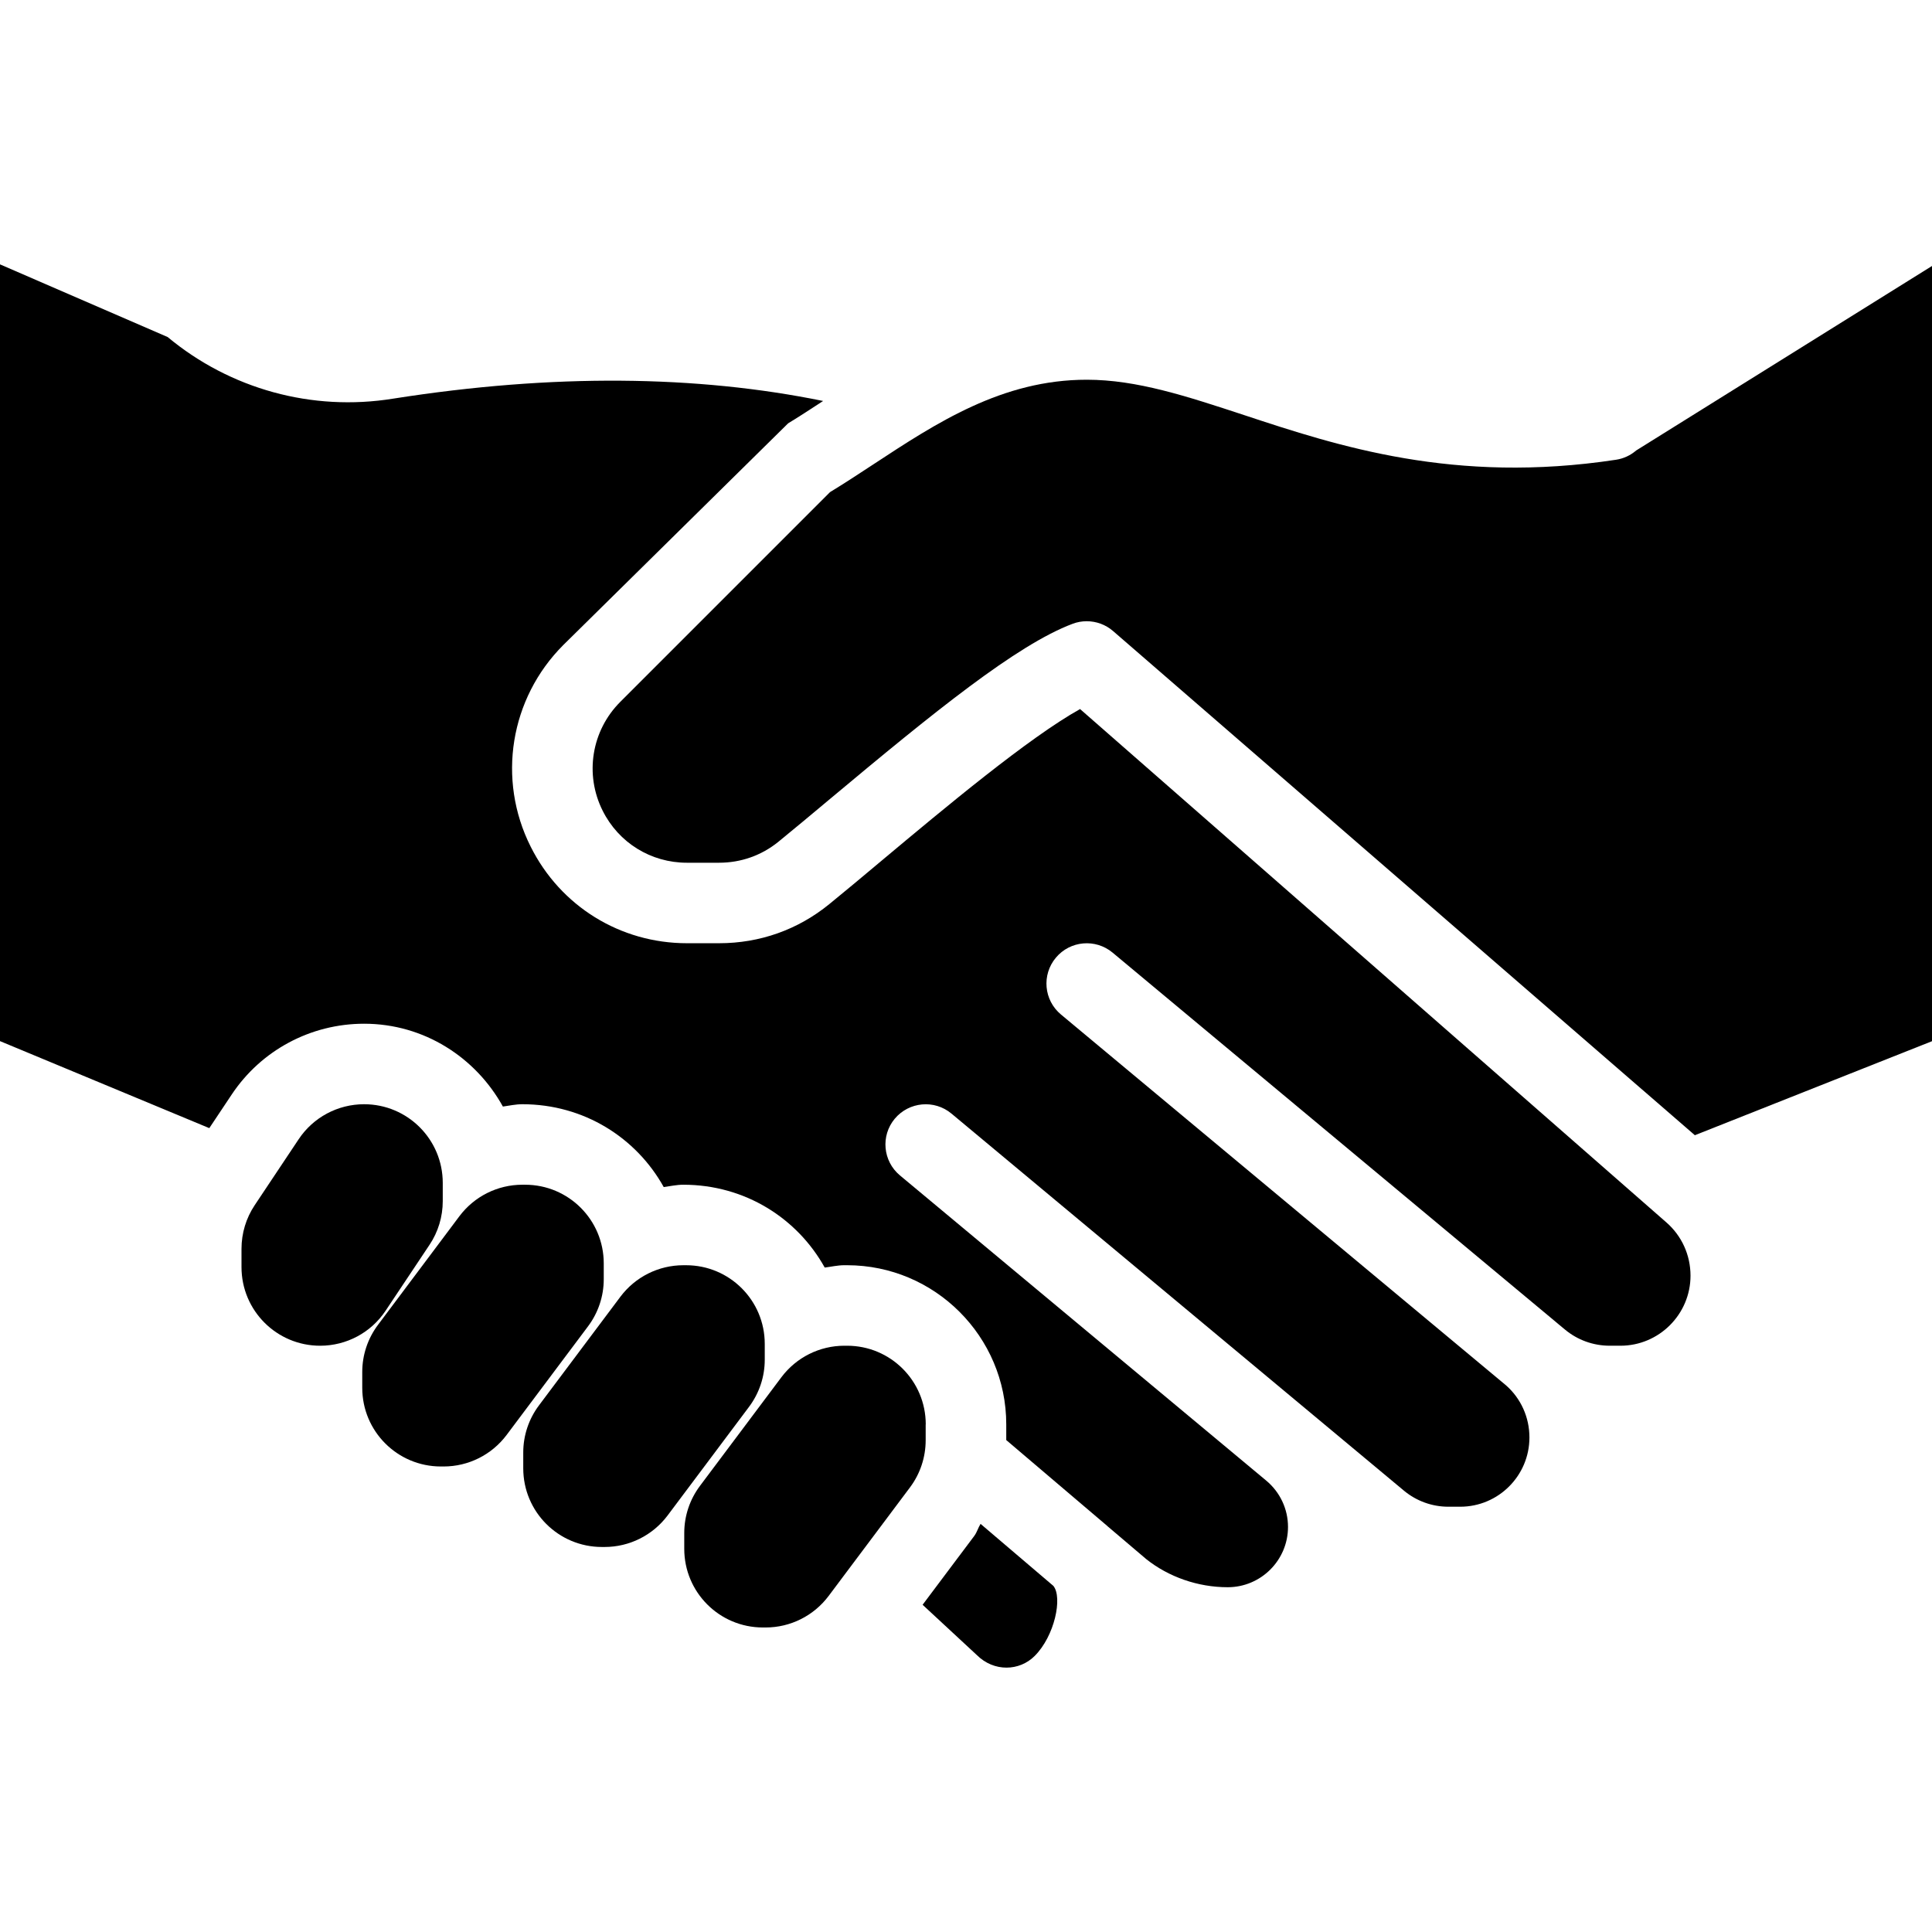
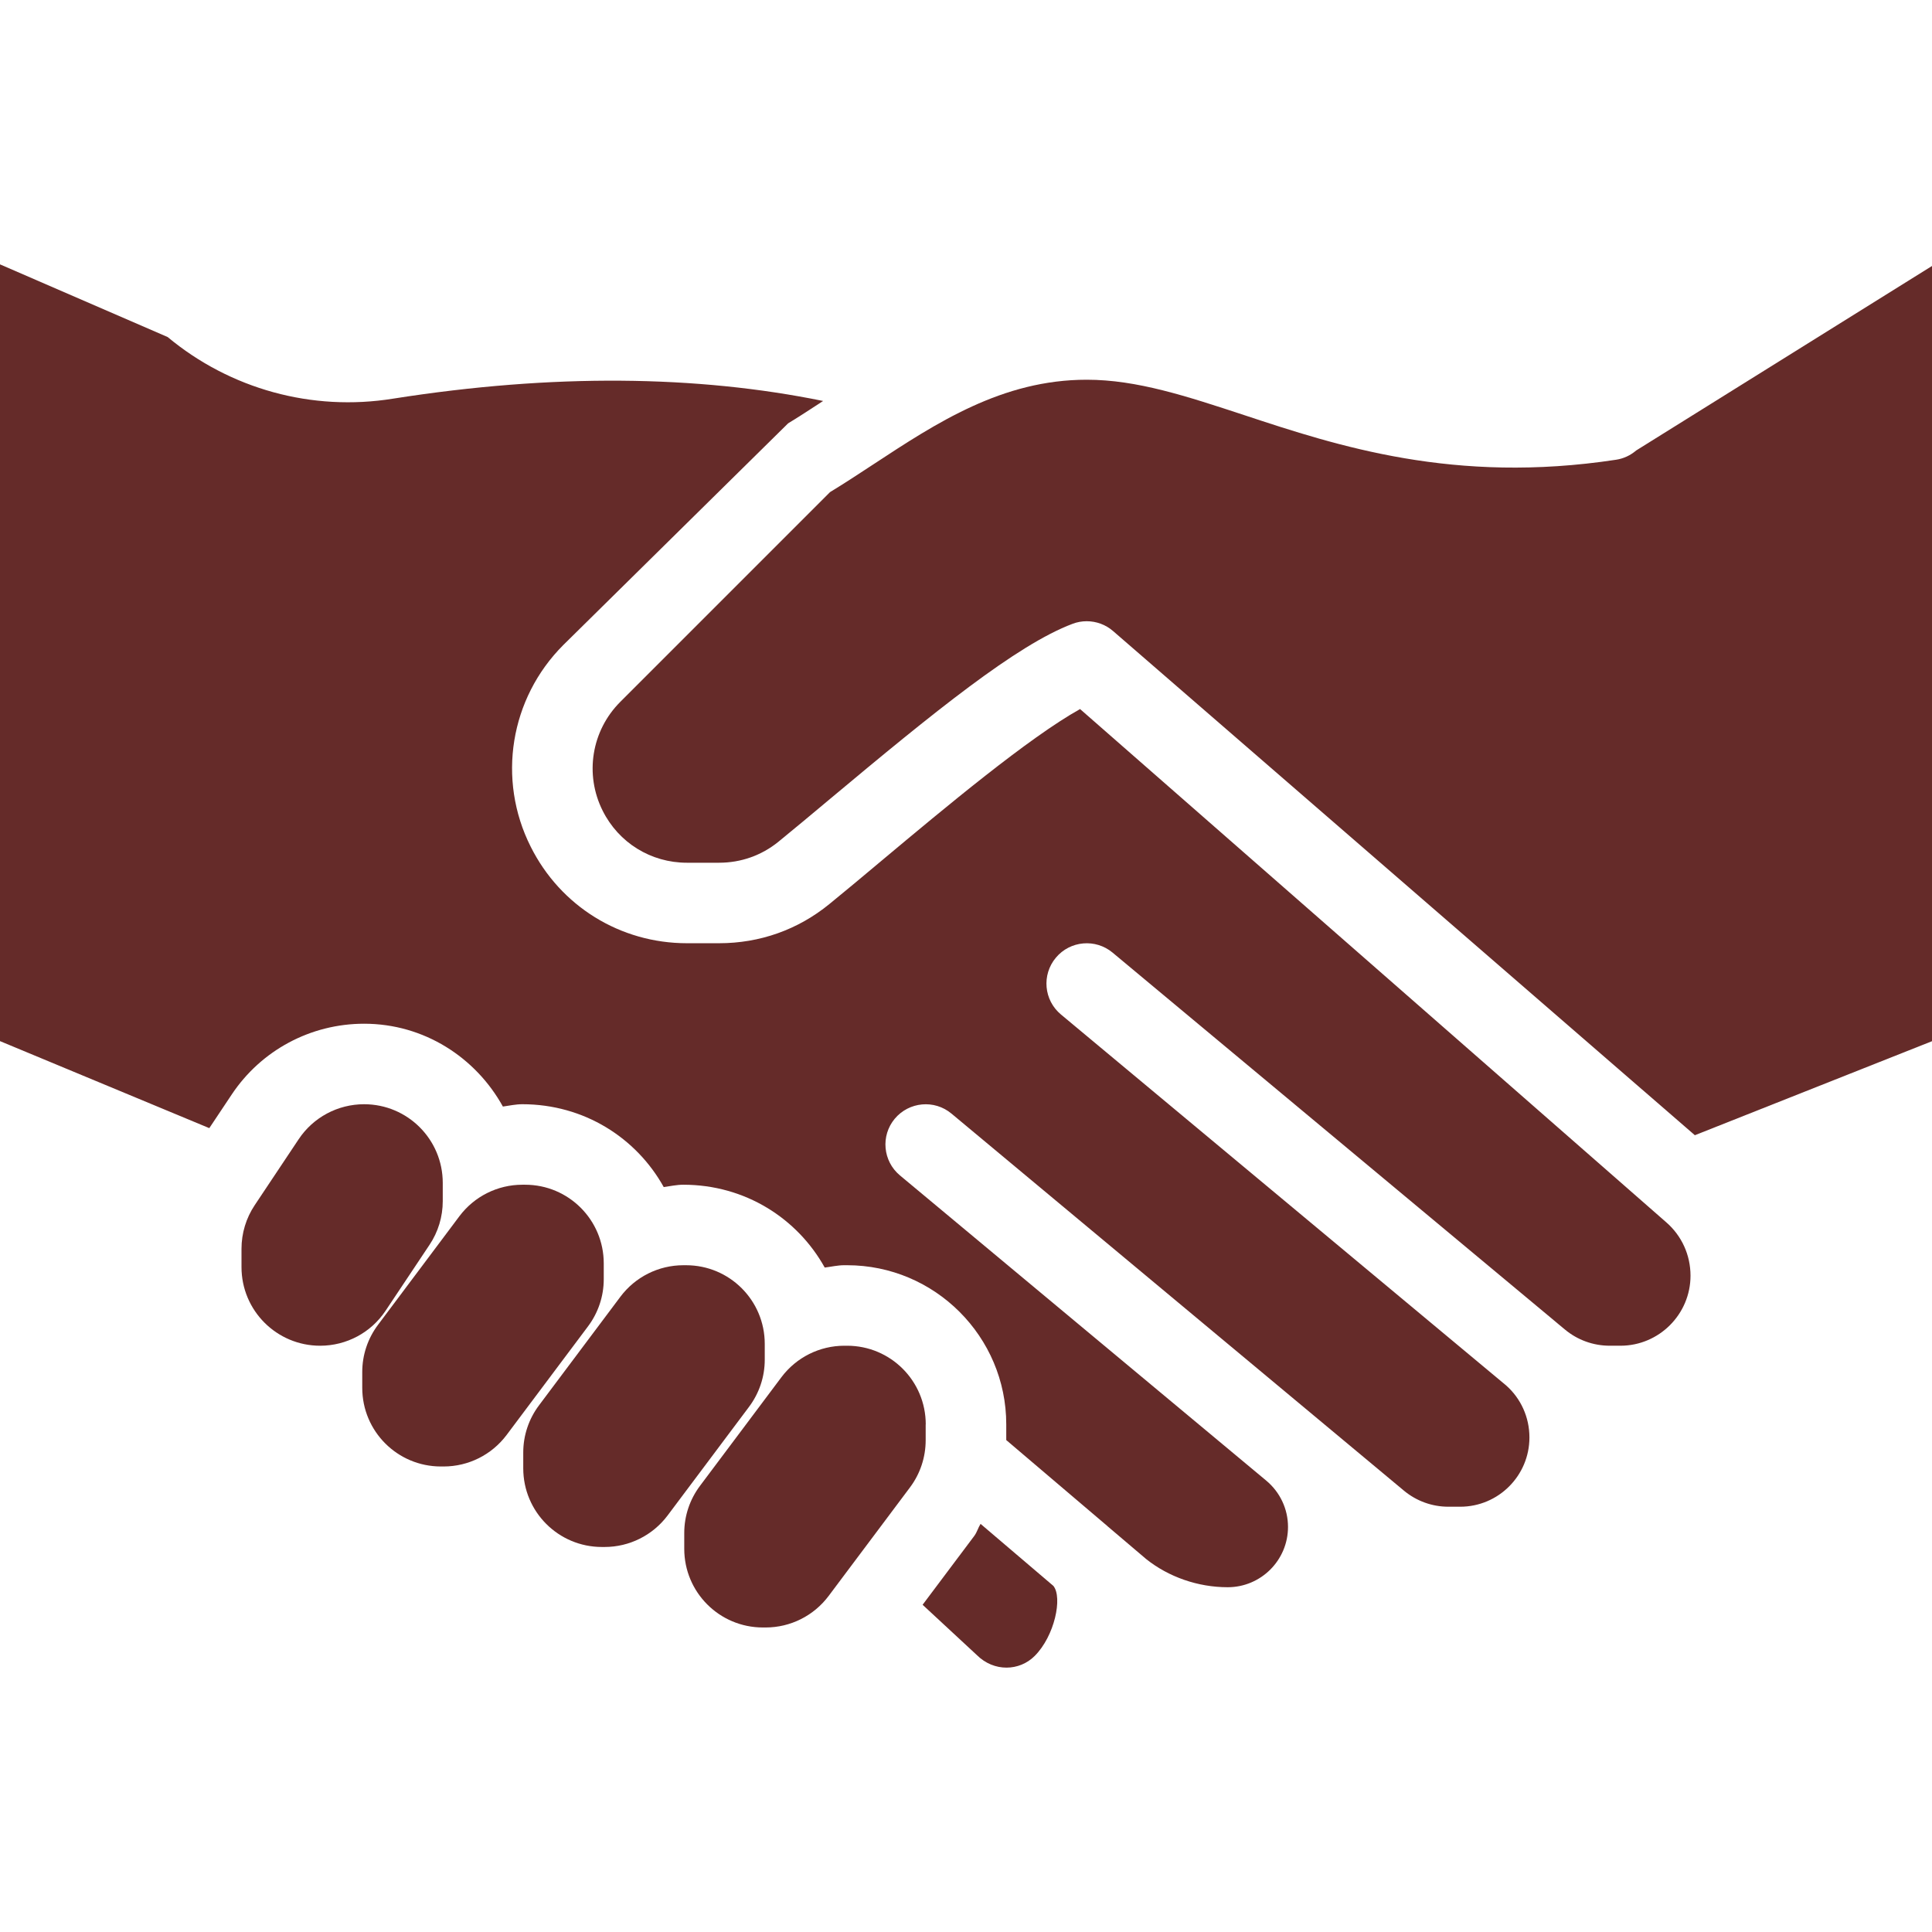
- <svg xmlns="http://www.w3.org/2000/svg" version="1.1" id="Capa_1" x="0px" y="0px" viewBox="0 0 512 512" style="enable-background:new 0 0 512 512;" xml:space="preserve">
+ <svg xmlns="http://www.w3.org/2000/svg" version="1.1" id="Capa_1" x="0px" y="0px" viewBox="0 0 512 512" style="enable-background:new 0 0 512 512;" xml:space="preserve" fill="#652b29">
  <g>
    <g>
      <path d="M433.6,119.384c-1.515,1.301-3.349,2.155-5.333,2.453c-42.88,6.528-73.792-3.648-98.581-11.84    c-15.253-5.013-28.395-9.365-41.685-9.365c-22.421,0-39.787,11.413-56.576,22.443c-3.904,2.56-7.701,5.056-11.456,7.339    l-55.595,55.595c-7.616,7.616-9.493,19.2-4.672,28.821c4.245,8.512,12.8,13.803,22.315,13.803h8.533    c5.803,0,11.243-1.92,15.723-5.547c4.075-3.328,8.768-7.232,13.781-11.435c27.328-22.848,49.408-40.789,64.192-46.336    c1.237-0.469,2.475-0.683,3.755-0.683c2.517,0,5.013,0.896,6.976,2.603l154.176,133.611L512,275.928V70.488L433.6,119.384z" />
    </g>
  </g>
  <g>
    <g>
      <path d="M96.491,292.632c-6.976,0-13.483,3.477-17.344,9.28l-11.648,17.472C65.216,322.797,64,326.829,64,330.947v4.843    c0,11.52,9.323,20.843,20.843,20.843c6.976,0,13.483-3.477,17.344-9.28l11.648-17.472c2.283-3.413,3.499-7.445,3.499-11.563    v-4.843C117.333,301.955,108.011,292.632,96.491,292.632z" />
    </g>
  </g>
  <g>
    <g>
      <path d="M139.157,313.965h-0.725c-6.571,0-12.736,3.093-16.683,8.341l-21.568,28.779C97.472,354.691,96,359.064,96,363.587v4.203    c0,11.52,9.323,20.843,20.843,20.843h0.725c6.571,0,12.736-3.093,16.683-8.341l21.568-28.779    c2.709-3.605,4.181-7.979,4.181-12.501v-4.203C160,323.288,150.677,313.965,139.157,313.965z" />
    </g>
  </g>
  <g>
    <g>
      <path d="M181.824,335.299h-0.725c-6.571,0-12.736,3.093-16.683,8.341l-21.568,28.779c-2.709,3.605-4.181,7.979-4.181,12.501v4.203    c0,11.52,9.323,20.843,20.843,20.843h0.725c6.571,0,12.736-3.093,16.683-8.341l21.568-28.779    c2.709-3.605,4.181-7.979,4.181-12.501v-4.203C202.667,344.621,193.344,335.299,181.824,335.299z" />
    </g>
  </g>
  <g>
    <g>
      <path d="M224.491,356.632h-0.725c-6.571,0-12.736,3.093-16.683,8.341l-21.568,28.779c-2.709,3.605-4.181,7.979-4.181,12.501v4.203    c0,11.52,9.323,20.843,20.843,20.843h0.725c6.571,0,12.736-3.093,16.683-8.341l21.568-28.779c2.709-3.605,4.16-8,4.16-12.501    v-4.203h0.021C245.333,365.955,236.011,356.632,224.491,356.632z" />
    </g>
  </g>
  <g>
    <g>
      <path d="M279.168,420.291l-19.307-16.448c-0.64,1.003-0.939,2.197-1.643,3.157l-13.717,18.283l14.357,13.312    c4.565,4.544,11.307,4.288,15.339,0.256C279.509,433.539,281.621,423.363,279.168,420.291z" />
    </g>
  </g>
  <g>
    <g>
      <path d="M441.579,323.928L286.229,187.907c-13.675,7.637-35.776,26.112-52.48,40.085c-5.077,4.267-9.835,8.235-13.973,11.605    c-8.341,6.805-18.432,10.368-29.205,10.368h-8.533c-17.664,0-33.515-9.813-41.408-25.6c-8.96-17.835-5.483-39.296,8.661-53.44    l59.563-58.731c3.051-1.856,6.144-3.883,9.28-5.931c-33.451-6.827-71.467-7.296-113.941-0.619    c-21.483,3.477-43.221-2.56-59.755-16.32L0,70.061v205.845l55.467,23.061l5.931-8.896c7.808-11.733,20.928-18.773,35.093-18.773    c15.893,0,29.589,8.939,36.779,21.952c1.707-0.235,3.392-0.619,5.141-0.619c16.405,0,30.251,8.939,37.483,21.952    c1.749-0.235,3.435-0.619,5.184-0.619c16.405,0,30.251,8.939,37.483,21.952c1.728-0.213,3.413-0.619,5.184-0.619h0.747    c23.253,0,42.176,18.923,42.176,42.176v4.16l26.773,22.763c0.021,0.043,0.064,0.064,0.107,0.107l10.197,8.661    c5.931,4.736,13.696,7.467,21.611,7.467c8.811,0,15.979-7.168,15.979-15.979c0-4.757-2.112-9.216-5.76-12.267l-97.088-80.896    c-4.523-3.776-5.141-10.496-1.365-15.019c3.776-4.501,10.496-5.141,15.04-1.344l119.936,99.947    c3.307,2.731,7.445,4.224,11.733,4.224h3.136c10.133,0,18.347-8.235,18.347-18.347c0-5.333-2.24-10.325-6.208-13.824    l-117.952-98.283c-4.523-3.776-5.141-10.496-1.344-15.04c3.797-4.544,10.517-5.099,15.019-1.365l117.568,97.963    c0.192,0.149,0.384,0.32,0.555,0.469l1.749,1.451c3.328,2.795,7.552,4.309,11.883,4.309h2.859c10.219,0,18.56-8.341,18.56-18.56    C448,332.589,445.675,327.491,441.579,323.928z" />
    </g>
  </g>
  <g>
</g>
  <g>
</g>
  <g>
</g>
  <g>
</g>
  <g>
</g>
  <g>
</g>
  <g>
</g>
  <g>
</g>
  <g>
</g>
  <g>
</g>
  <g>
</g>
  <g>
</g>
  <g>
</g>
  <g>
</g>
  <g>
</g>
</svg>
